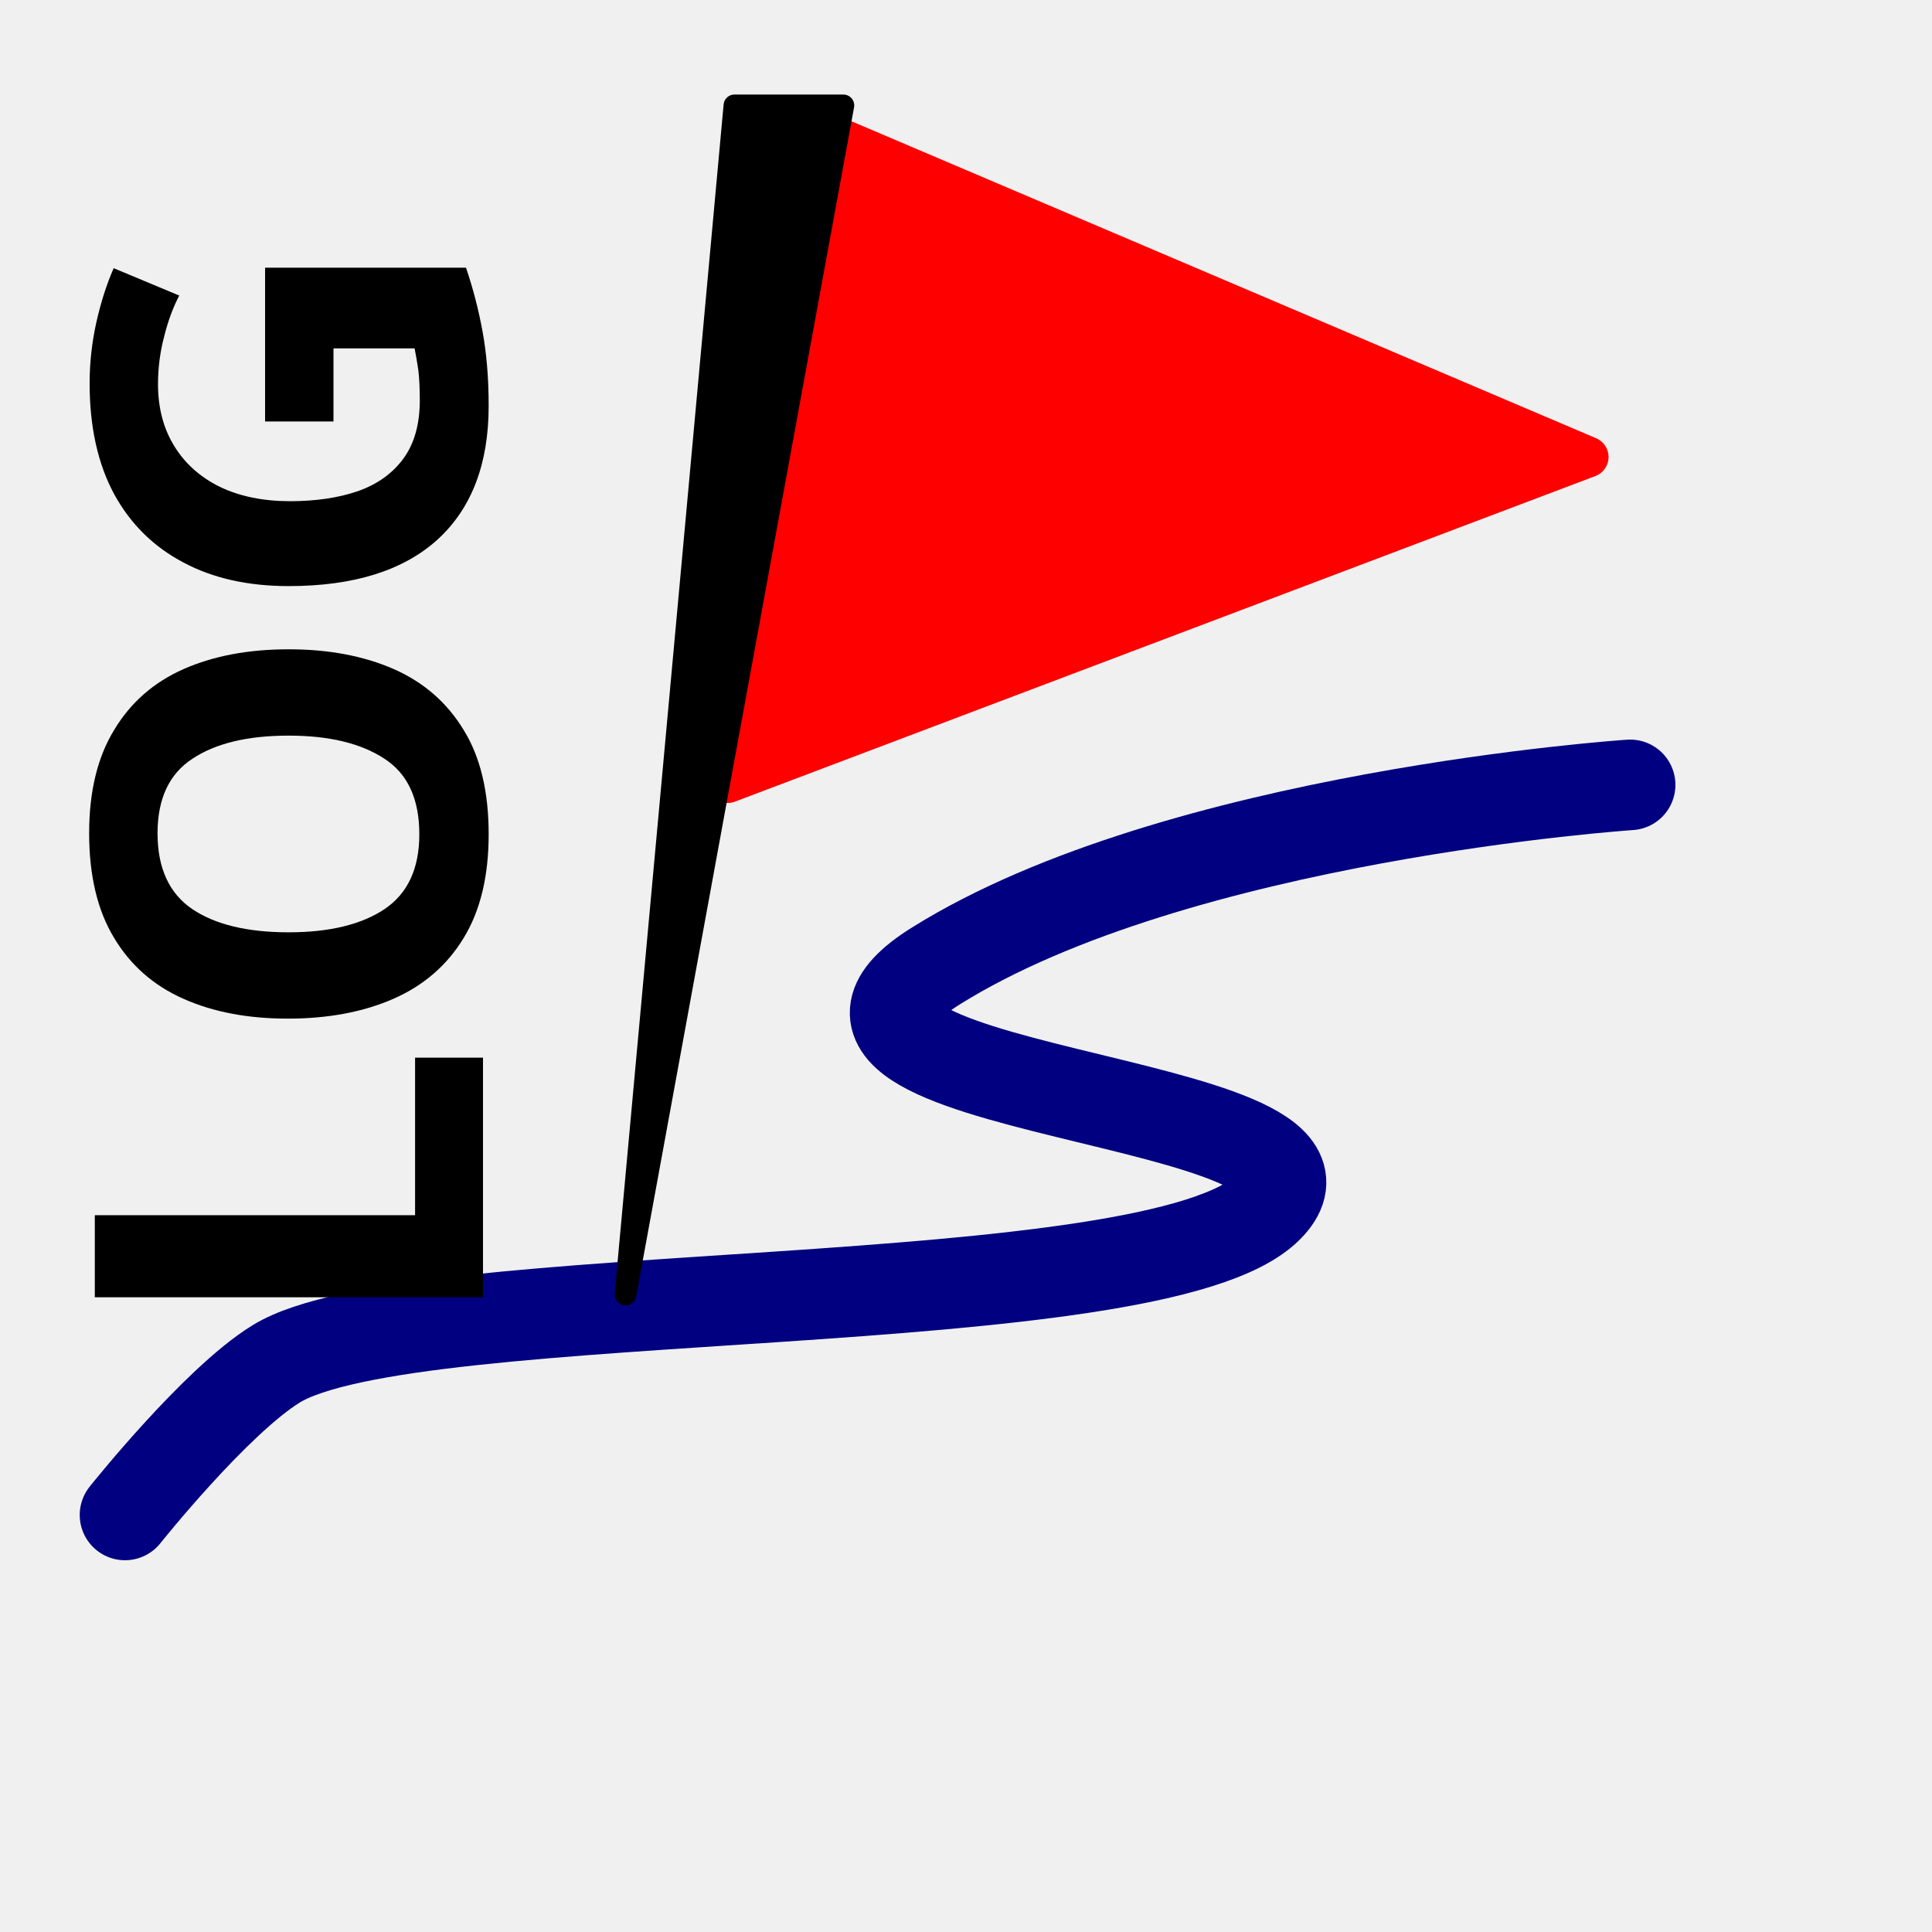
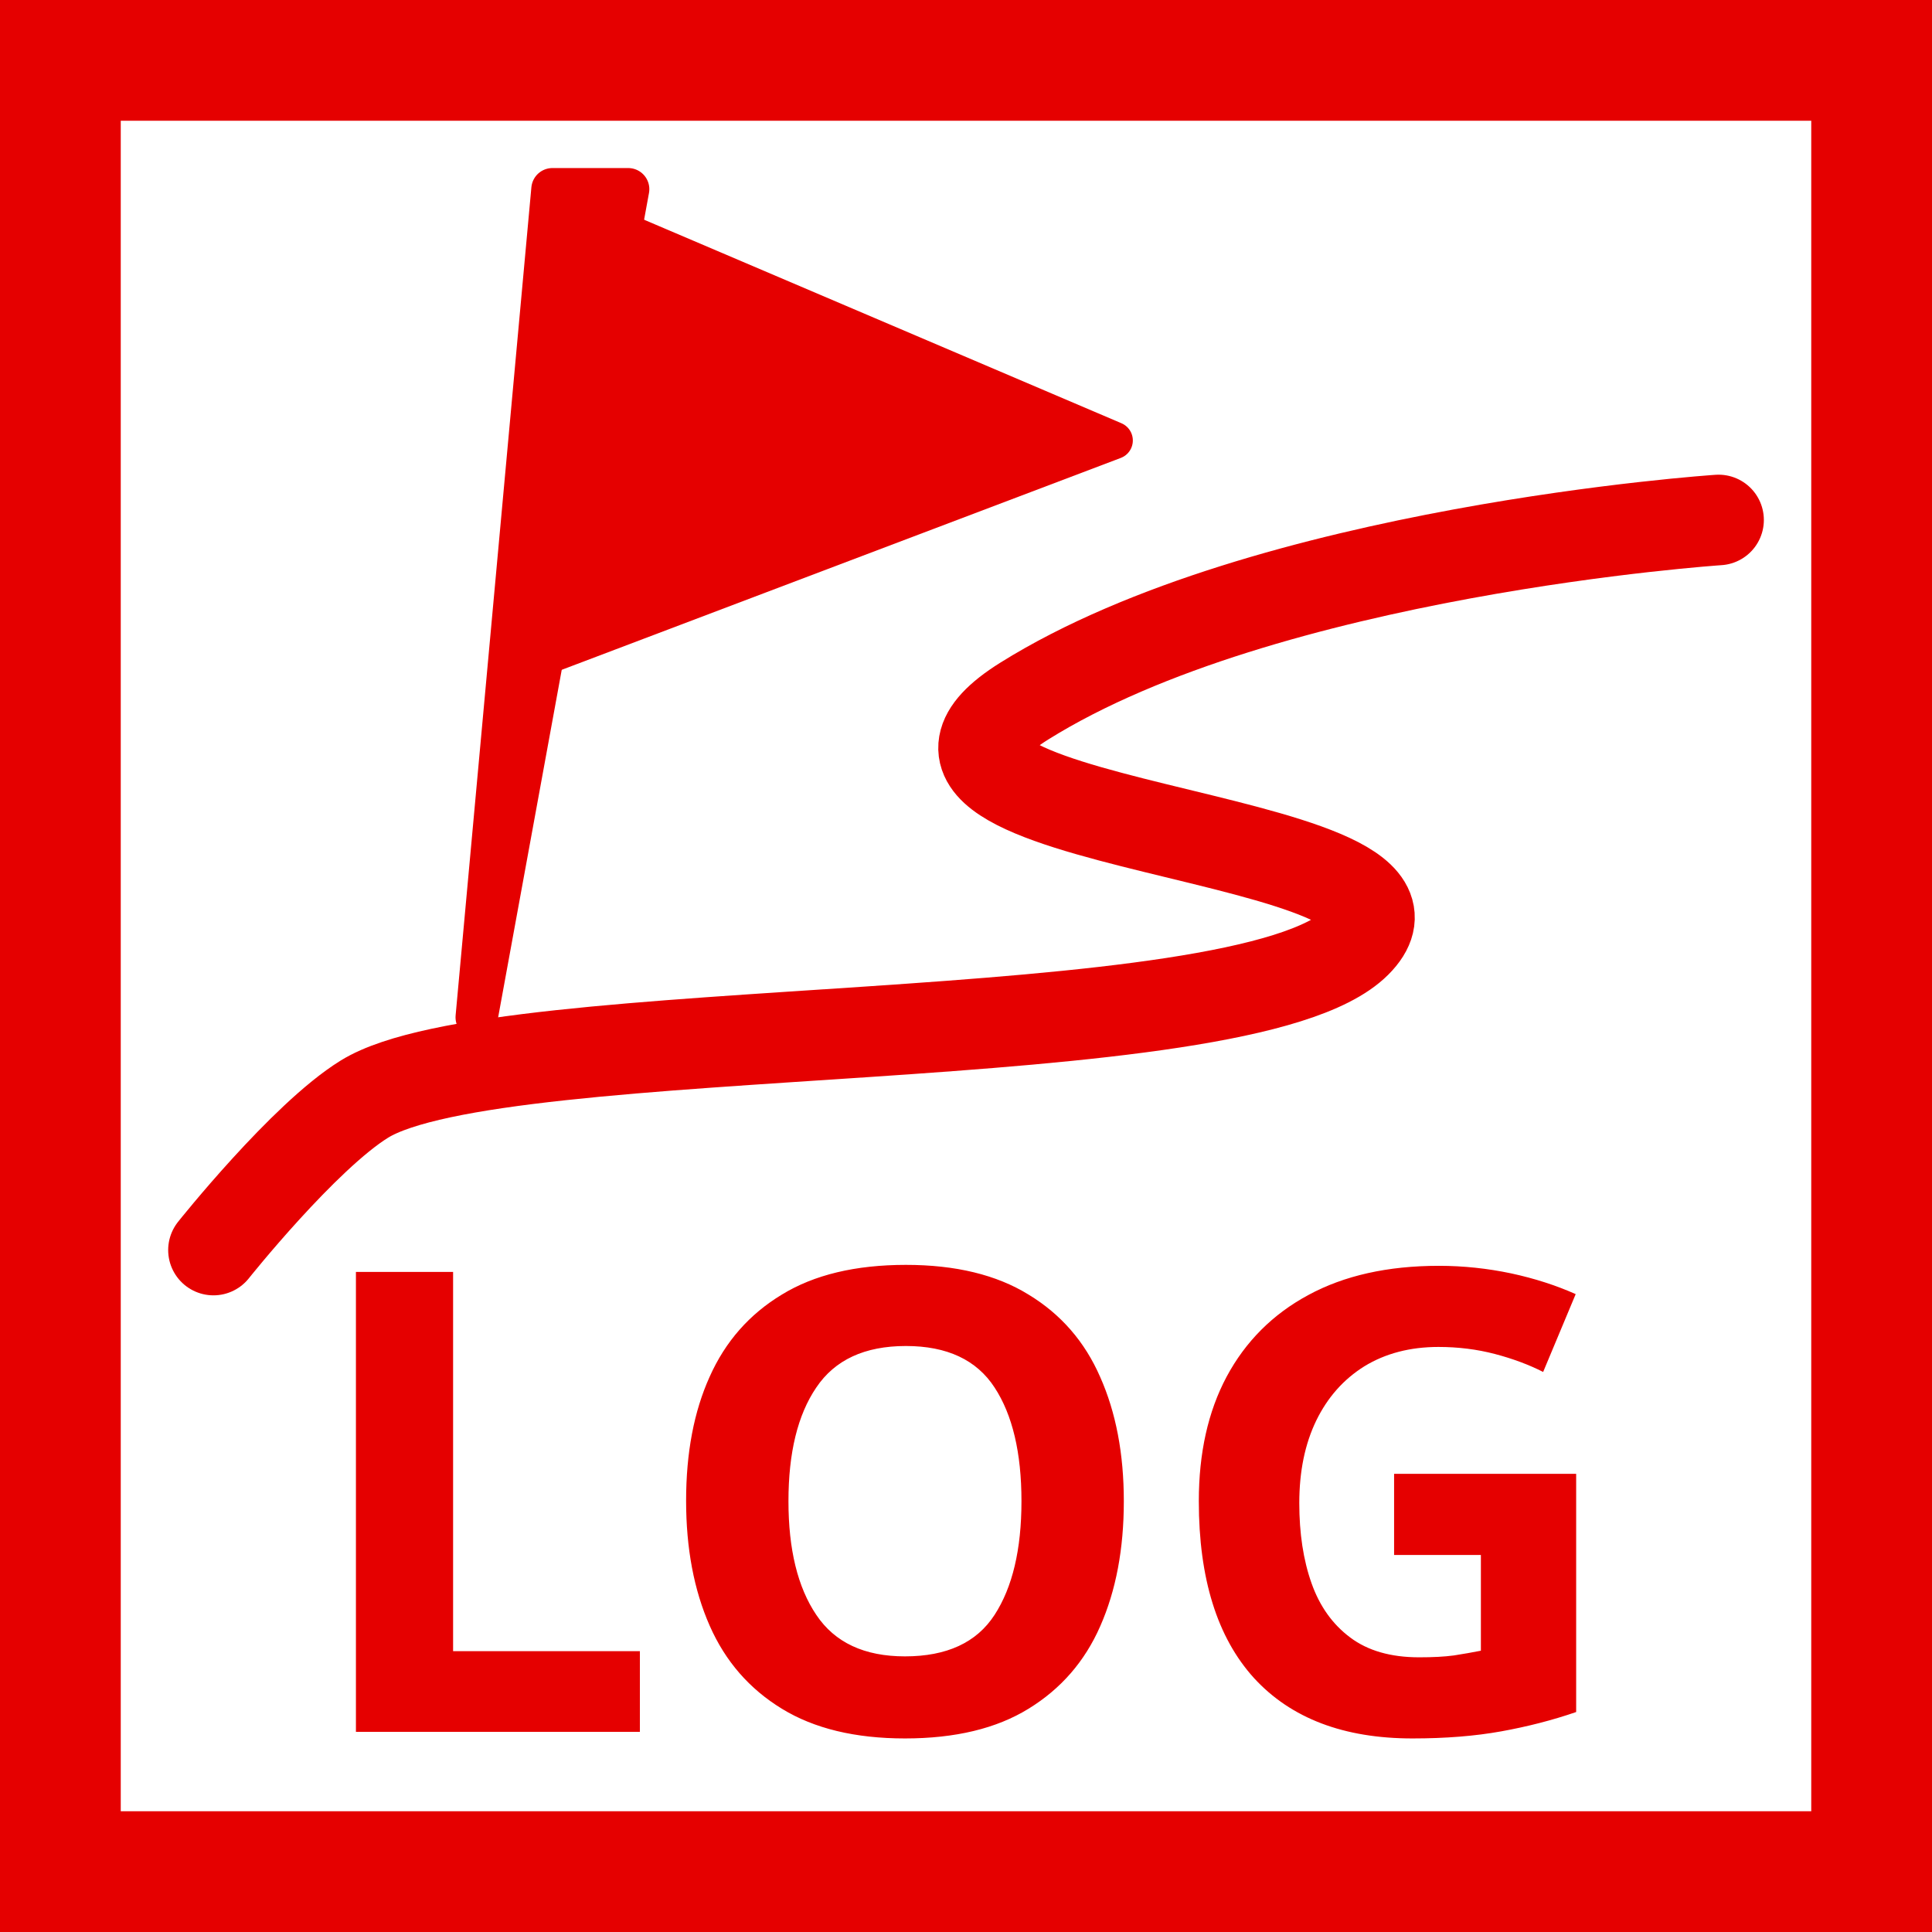
- <svg xmlns="http://www.w3.org/2000/svg" width="64" height="64" id="svg2" version="1.1">
+ <svg xmlns="http://www.w3.org/2000/svg" width="64" height="64" id="svg2" version="1.1" xml:space="preserve">
  <defs id="defs4" />
  <g id="layer1" transform="translate(0,-988.3622)">
-     <path style="fill:none;stroke:#000080;stroke-width:3;stroke-linecap:round;stroke-linejoin:round;stroke-miterlimit:4;stroke-opacity:1;stroke-dasharray:none" d="m 54,1014.362 c 0,0 -15,1 -23,6 -6.837,4.273 14.727,4.273 11,8 -3.727,3.727 -28.376,2.414 -32.859,5.185 -2.005,1.239 -5,5 -5,5" id="path3078" />
-     <path style="fill:#ff0000;stroke:#ff0000;stroke-width:1.35;stroke-linecap:round;stroke-linejoin:round;stroke-miterlimit:4;stroke-opacity:1;stroke-dasharray:none;fill-opacity:1" d="m 27.27,992.714 25.34,10.787 -28.507,10.787 3.167,-21.575" id="path3763" />
-     <path style="fill:#000000;stroke:#000000;stroke-width:0.719px;stroke-linecap:round;stroke-linejoin:round;stroke-opacity:1" d="m 20.72,1031.245 3.609,-39.391 3.609,0 z" id="path3761" />
-     <rect style="fill:none;stroke:none" id="rect3769" width="40" height="40" x="2.641" y="991.494" />
-     <text xml:space="preserve" style="font-size:14px;font-style:normal;font-weight:bold;line-height:125%;letter-spacing:0px;word-spacing:0px;fill:#000000;fill-opacity:1;stroke:none;font-family:Sans;-inkscape-font-specification:Sans Bold" x="-1032.961" y="16" id="text3848" transform="matrix(0,-1,1,0,0,0)">
-       <tspan id="tspan3850" x="-1032.961" y="16" style="font-size:18px">LOG</tspan>
+     <rect style="fill:#ffffff;fill-opacity:1;stroke:#e50000;stroke-width:4;stroke-linecap:square;stroke-miterlimit:4;stroke-dasharray:none;stroke-opacity:1" id="rect856-9" width="60" height="60" x="2" y="990.362" />
+     <path style="fill:none;stroke:#e50000;stroke-width:3;stroke-linecap:round;stroke-linejoin:round;stroke-miterlimit:4;stroke-dasharray:none;stroke-dashoffset:0;stroke-opacity:1" d="m 56.93,1005.587 c 0,0 -15,1 -23,6 -6.837,4.273 14.727,4.273 11,8 -3.727,3.727 -28.376,2.414 -32.859,5.185 -2.005,1.239 -5,5 -5,5" id="path3078-4" />
+     <path id="path3763-6" d="m 19.286,995.44 17.621,7.513 -19.823,7.513 2.203,-15.025" style="fill:#e50000;stroke:#e50000;stroke-width:1.239;stroke-linecap:round;stroke-linejoin:round;stroke-miterlimit:4;stroke-dasharray:none;stroke-opacity:1;fill-opacity:1" />
+     <path id="path3761-9" d="m 15.79,1022.063 2.51,-27.434 h 2.51 z" style="fill:#e50000;fill-opacity:1;stroke:#e50000;stroke-width:1.4;stroke-linecap:round;stroke-linejoin:round;stroke-dasharray:none;stroke-opacity:1" />
+     <text xml:space="preserve" style="font-style:normal;font-weight:bold;font-size:21.333px;line-height:0%;font-family:sans-serif;-inkscape-font-specification:'Sans Bold';letter-spacing:0px;word-spacing:0px;white-space:pre;inline-size:81.976;display:inline;fill:#e50000;fill-opacity:1;stroke:#e50000;stroke-width:0;stroke-dasharray:none;stroke-opacity:1" x="135.108" y="1048.41" id="text3848-2" transform="translate(-125.2407,-2.678574)">
+       <tspan x="135.108" y="1048.41" id="tspan1">LOG</tspan>
    </text>
-     <flowRoot xml:space="preserve" id="flowRoot3859" style="font-size:12px;font-style:normal;font-weight:normal;line-height:125%;letter-spacing:0px;word-spacing:0px;fill:#000000;fill-opacity:1;stroke:none;font-family:Sans">
-       <flowRegion id="flowRegion3861">
-         <rect id="rect3863" width="75.357" height="62.143" x="-9.464" y="2.214" />
-       </flowRegion>
-       <flowPara id="flowPara3865" />
-     </flowRoot>
  </g>
</svg>
